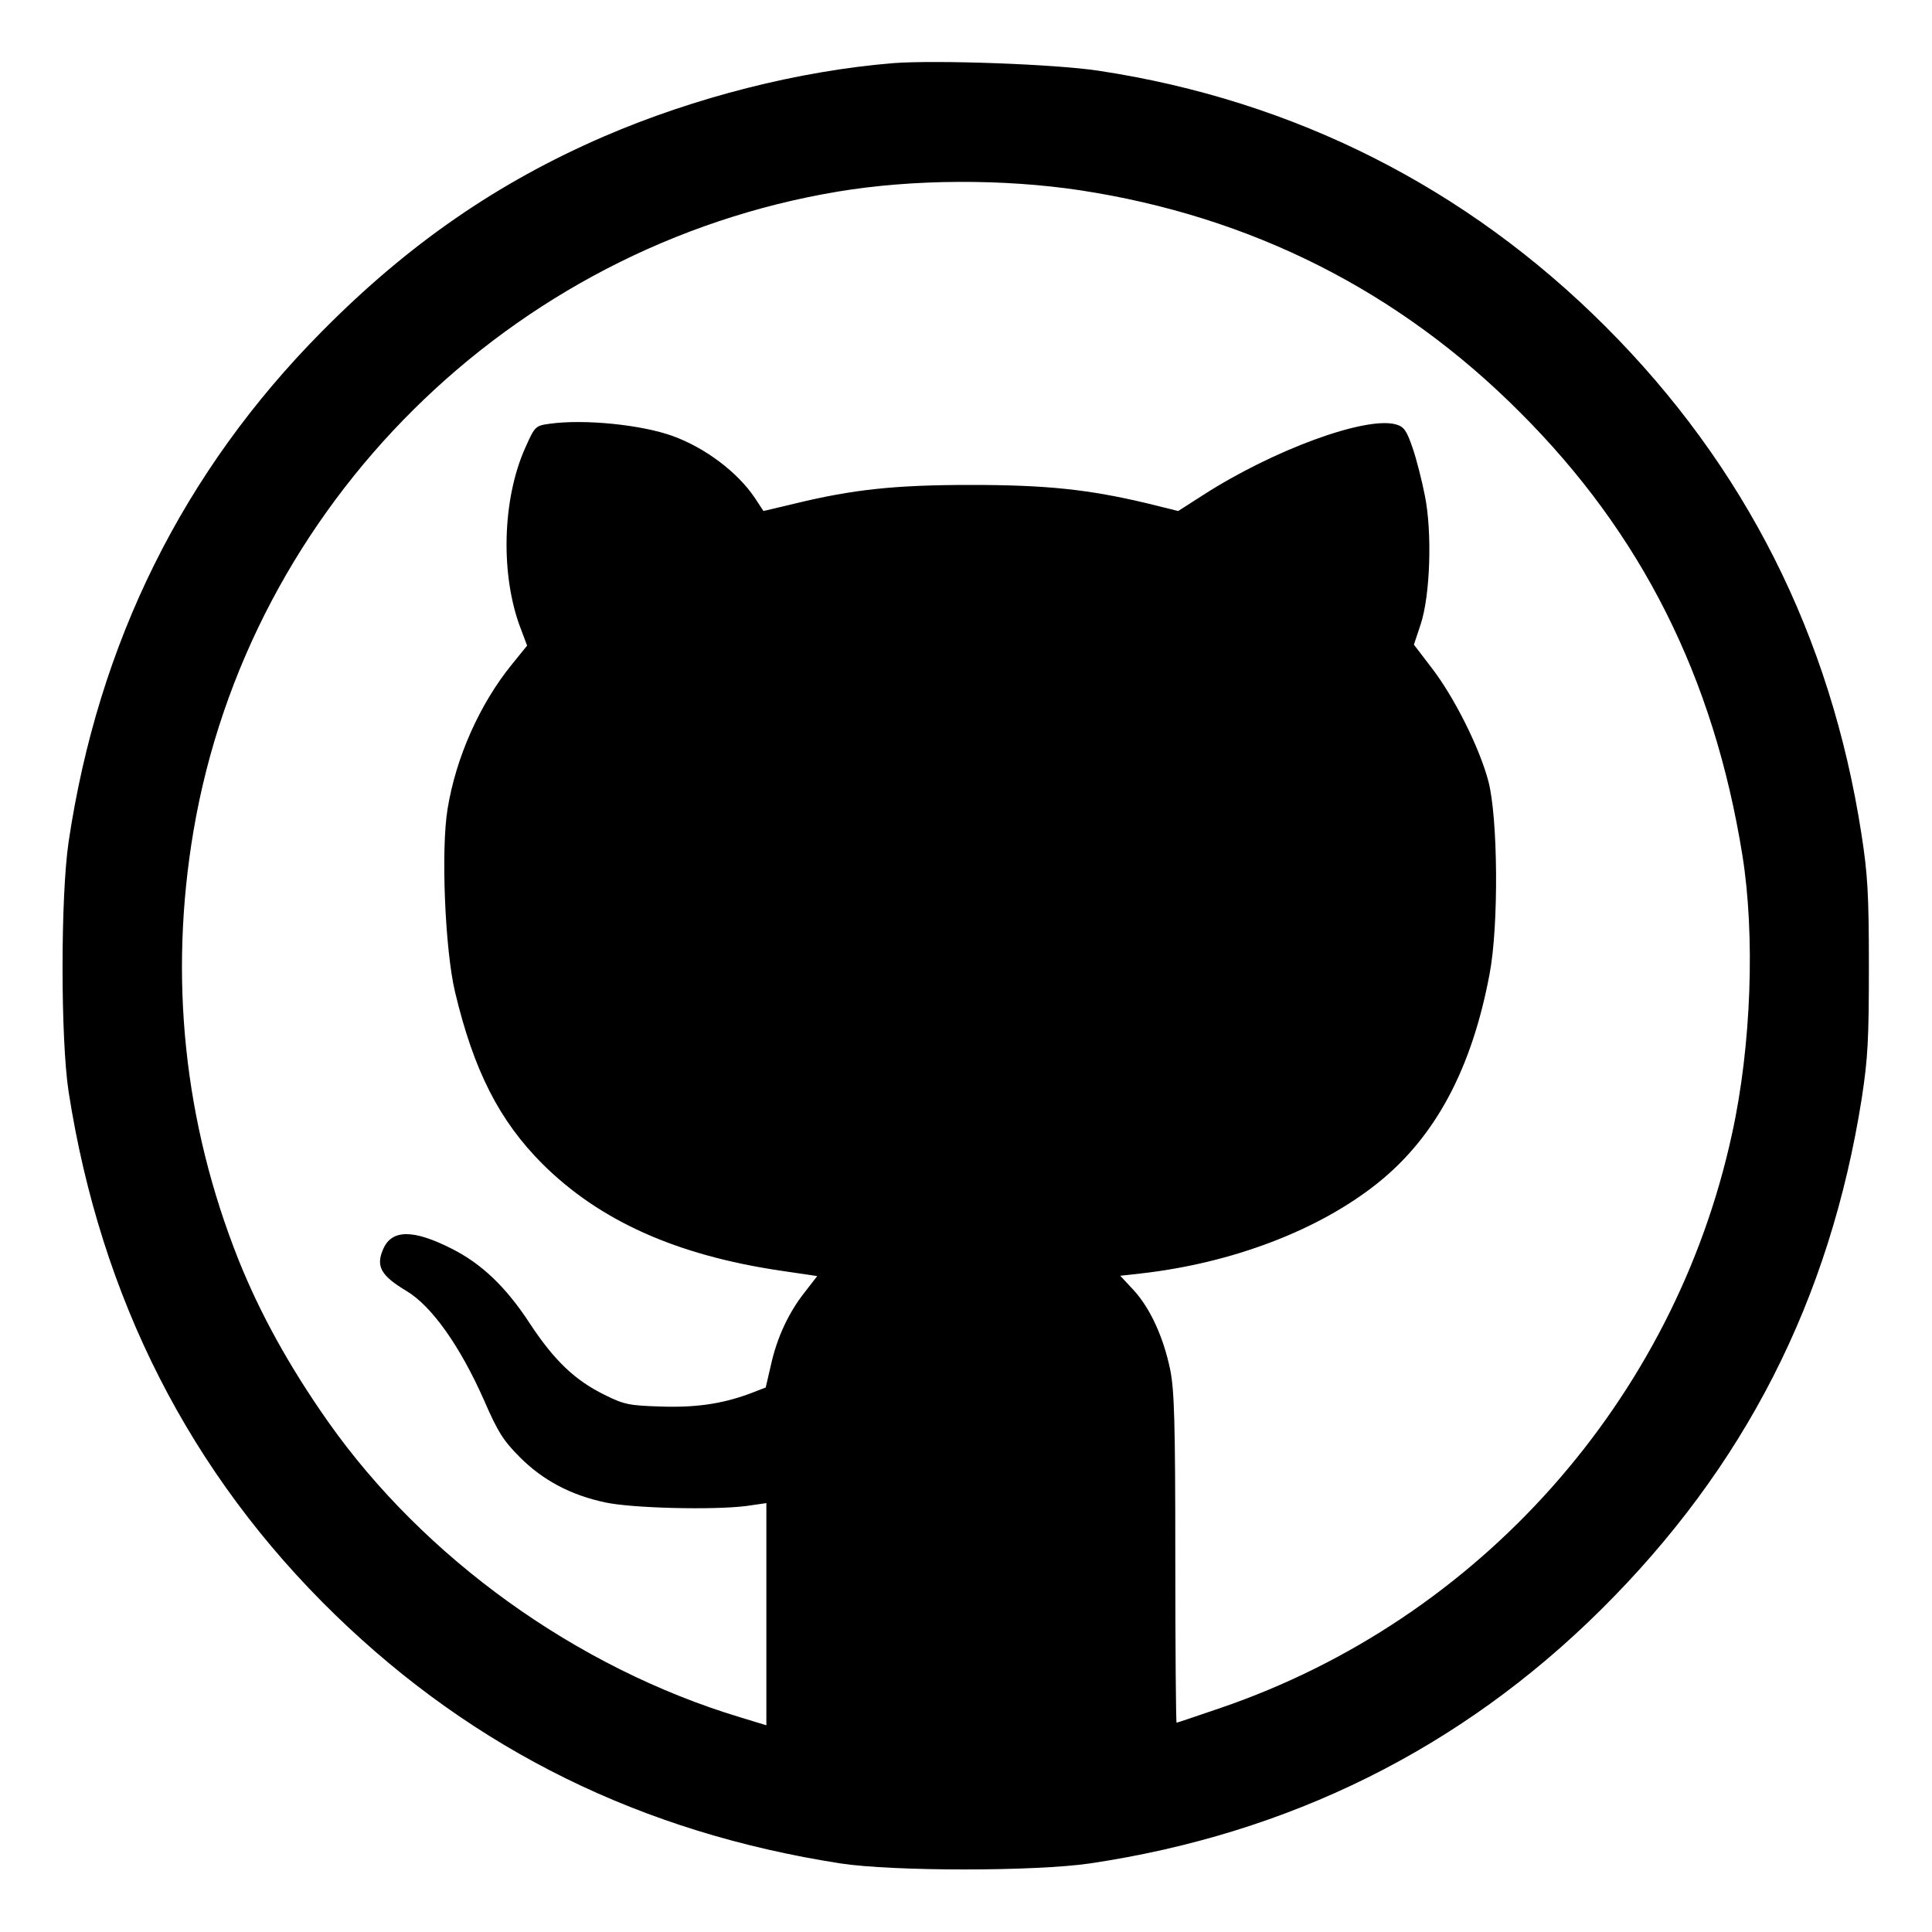
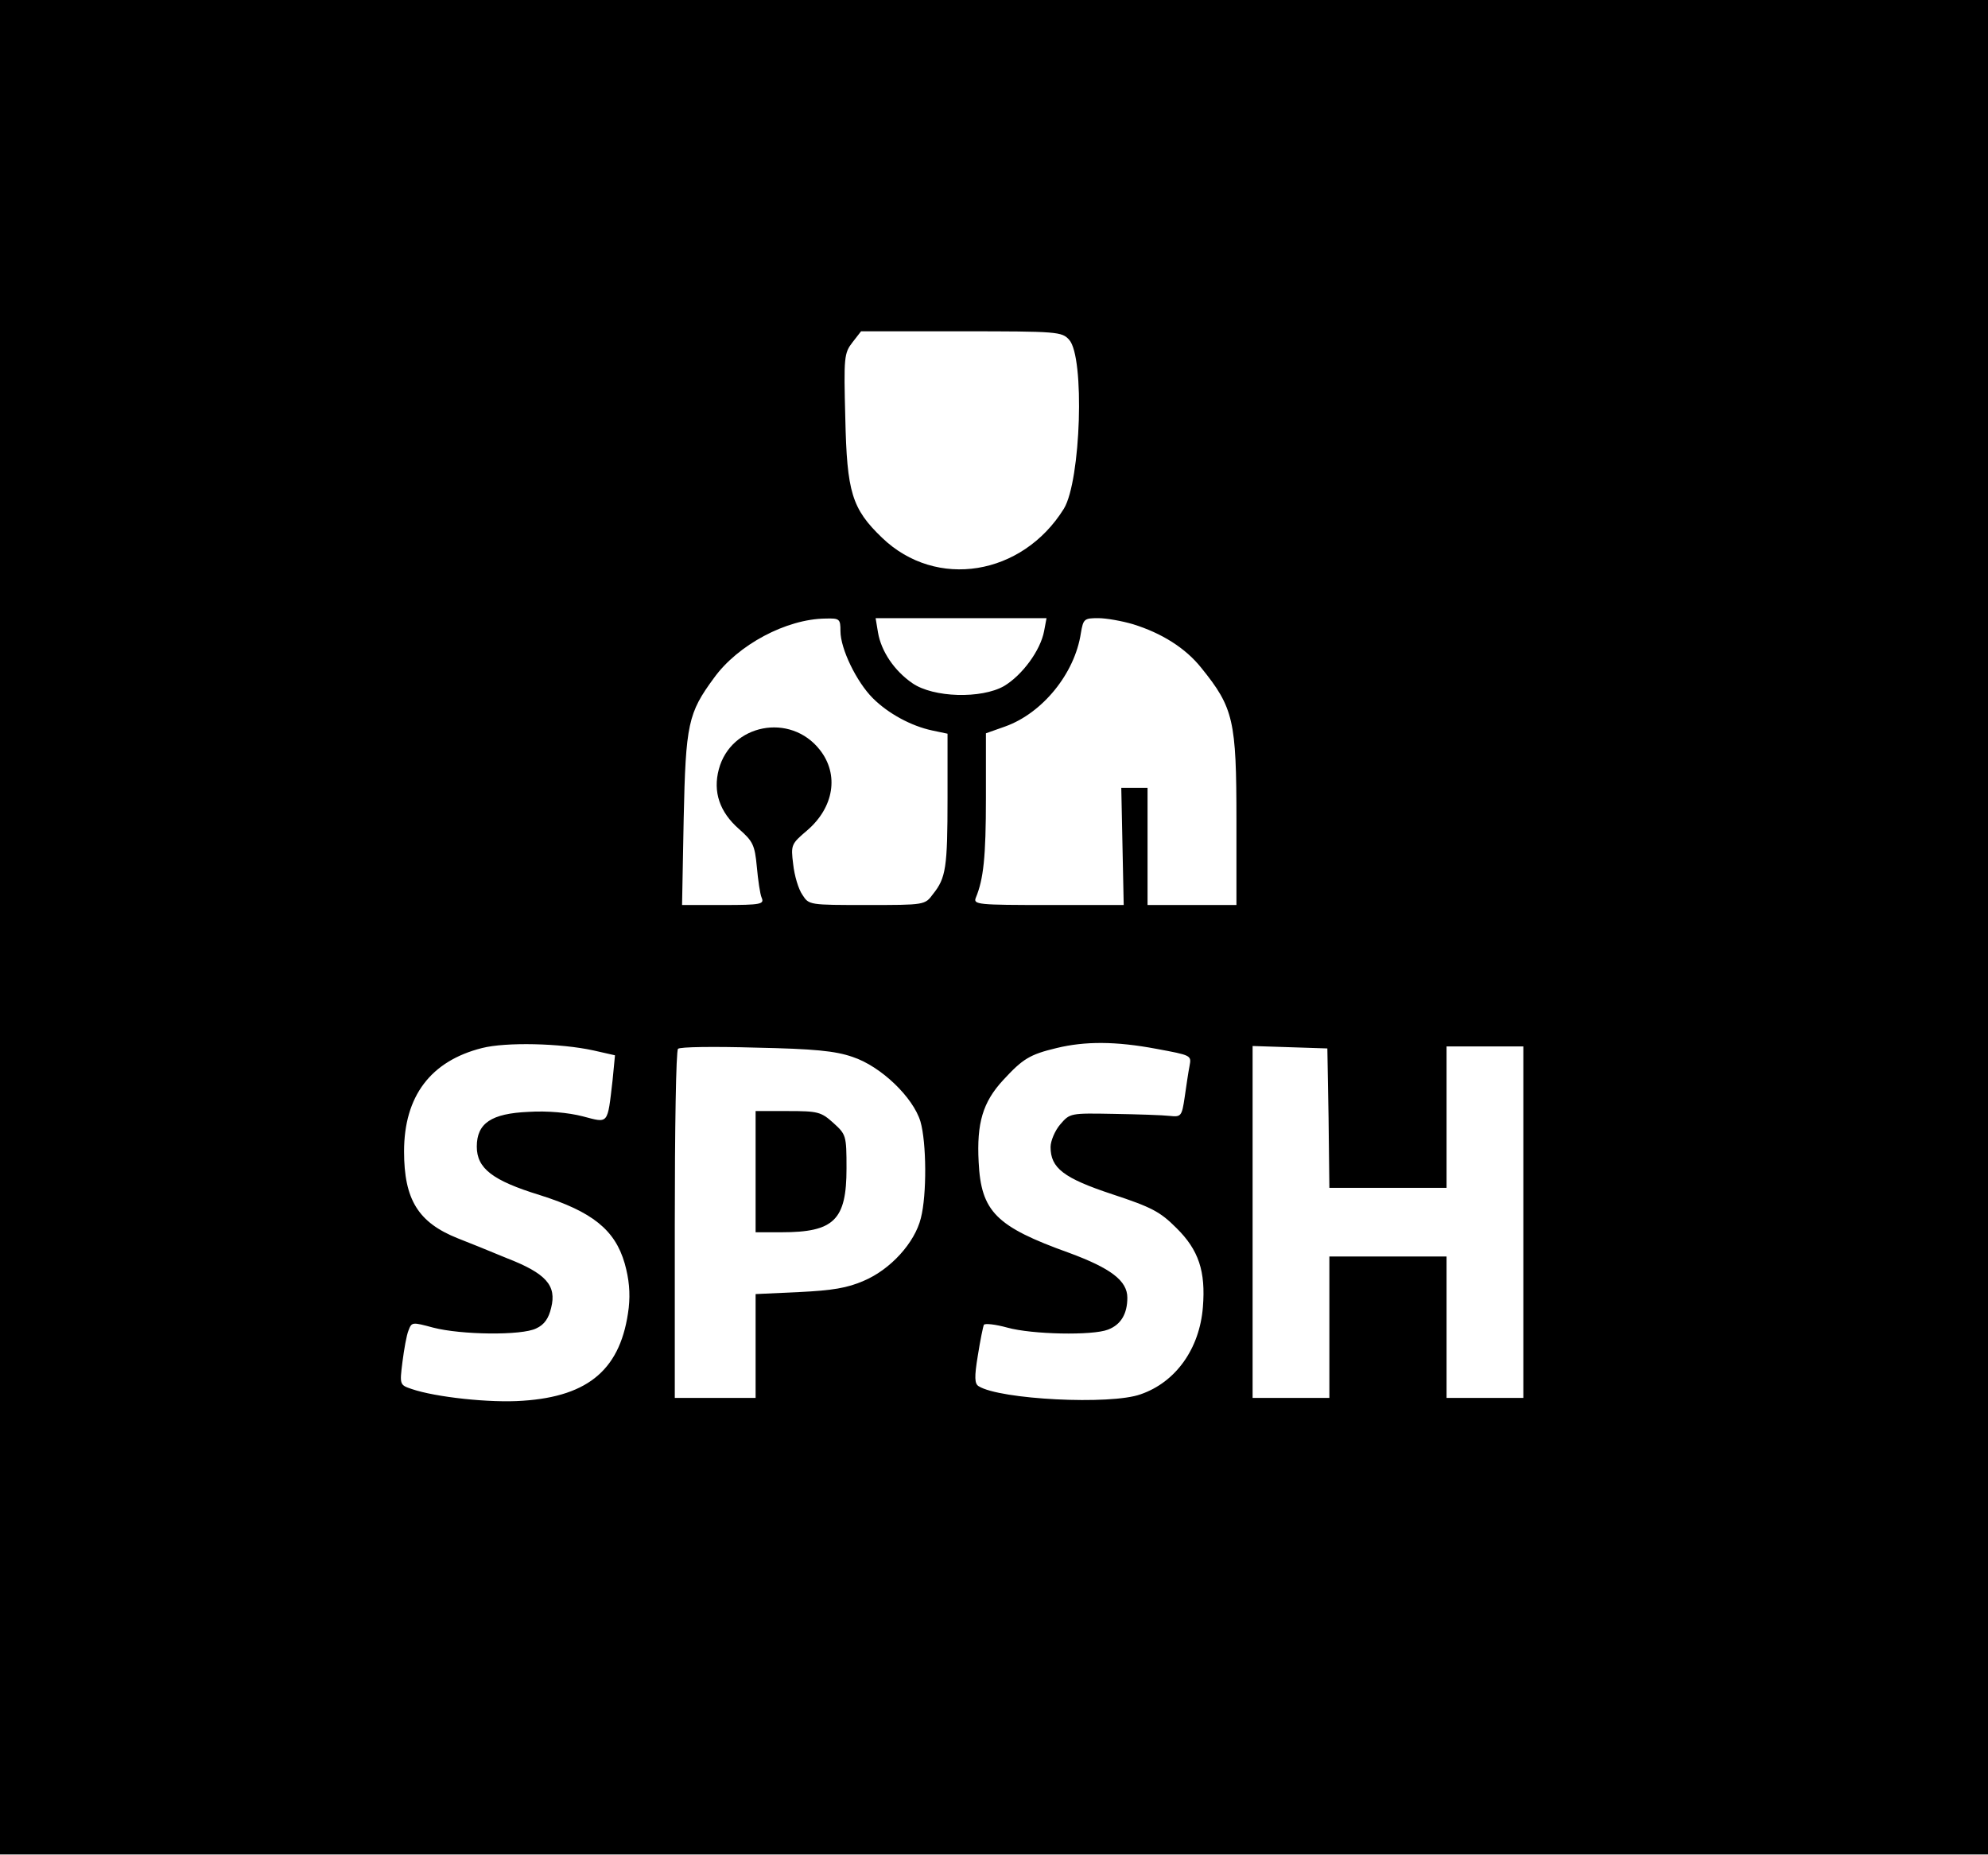
- <svg xmlns="http://www.w3.org/2000/svg" version="1.0" width="600pt" height="600pt" viewBox="0 0 600 600" preserveAspectRatio="xMidYMid meet">
-   <g transform="translate(0,600) scale(0.1,-0.1)" fill="#000000" stroke="none">
-     <path d="M2775 5804 c-294 -24 -617 -106 -900 -228 -330 -143 -607 -334 -875 -605 -431 -435 -695 -967 -787 -1586 -25 -170 -25 -611 0 -775 100 -643 378 -1188 828 -1625 434 -421 952 -676 1569 -772 164 -25 605 -25 775 0 619 92 1151 356 1586 787 447 443 712 962 811 1590 19 125 22 182 22 410 0 224 -4 287 -23 409 -95 615 -361 1143 -795 1577 -432 432 -967 702 -1572 794 -135 21 -506 34 -639 24z m580 -395 c530 -81 989 -312 1365 -689 378 -377 602 -823 691 -1375 40 -249 28 -593 -32 -866 -179 -827 -786 -1509 -1588 -1783 -73 -25 -135 -46 -137 -46 -2 0 -4 230 -4 510 0 427 -3 523 -16 587 -21 101 -62 190 -113 246 l-42 45 63 7 c285 32 555 135 738 282 179 144 291 355 346 648 29 152 26 488 -4 600 -28 105 -107 262 -176 351 l-55 72 21 63 c30 91 36 287 13 400 -9 46 -26 113 -38 148 -19 55 -27 66 -52 73 -94 26 -380 -79 -598 -219 l-78 -50 -97 24 c-181 43 -311 57 -547 57 -236 0 -366 -14 -547 -58 l-97 -23 -27 41 c-53 79 -153 155 -255 192 -97 35 -274 53 -382 38 -44 -6 -46 -8 -75 -73 -73 -161 -79 -401 -13 -568 l18 -48 -47 -58 c-100 -123 -174 -289 -200 -449 -21 -126 -8 -437 23 -568 58 -244 137 -400 272 -535 177 -176 415 -283 738 -331 l115 -17 -38 -49 c-50 -63 -87 -141 -106 -228 l-16 -69 -52 -20 c-85 -31 -166 -43 -277 -39 -94 3 -111 6 -171 36 -92 45 -157 107 -232 221 -75 115 -151 187 -245 234 -117 59 -183 59 -210 0 -25 -55 -9 -84 71 -132 79 -47 167 -172 241 -339 43 -99 60 -126 112 -178 71 -71 157 -117 265 -140 84 -18 336 -24 438 -11 l62 9 0 -345 0 -345 -82 25 c-507 153 -981 494 -1280 919 -120 171 -210 334 -277 501 -170 427 -217 878 -140 1333 172 1011 983 1815 2001 1985 234 39 514 40 753 4z" />
+ <svg xmlns="http://www.w3.org/2000/svg" version="1.0" width="492pt" height="459pt" viewBox="0 0 492 459" preserveAspectRatio="xMidYMid meet">
+   <g transform="translate(0,459) scale(0.1,-0.1)" fill="#000000" stroke="none">
+     <path d="M0 2295 l0 -2295 2460 0 2460 0 0 2295 0 2295 -2460 0 -2460 0 0 -2295z m2646 1454 c39 -43 29 -349 -13 -418 -103 -166 -316 -201 -450 -72 -75 72 -87 113 -91 296 -4 152 -3 161 18 188 l21 27 248 0 c239 0 249 -1 267 -21z m-566 -721 c0 -44 40 -126 80 -166 38 -38 95 -69 147 -80 l38 -8 0 -159 c0 -173 -4 -198 -36 -238 -20 -27 -20 -27 -164 -27 -142 0 -143 0 -159 25 -10 14 -20 48 -23 76 -6 48 -5 50 35 84 66 57 79 138 31 199 -73 93 -220 64 -250 -48 -15 -56 2 -106 50 -148 34 -30 39 -39 44 -93 3 -33 8 -68 12 -77 7 -16 -2 -18 -95 -18 l-102 0 4 213 c5 236 11 262 75 349 59 82 179 146 276 147 35 1 37 -1 37 -31z m504 0 c-9 -48 -54 -109 -99 -136 -56 -32 -175 -29 -227 7 -45 31 -77 79 -85 125 l-6 36 211 0 212 0 -6 -32z m220 17 c71 -22 130 -59 169 -108 80 -99 87 -130 87 -378 l0 -209 -110 0 -110 0 0 145 0 145 -32 0 -33 0 3 -145 3 -145 -187 0 c-173 0 -186 1 -179 18 19 46 25 100 25 247 l0 160 48 17 c92 33 172 131 187 231 6 35 8 37 43 37 20 0 59 -7 86 -15z m-1335 -1055 l53 -12 -6 -62 c-13 -111 -9 -106 -74 -89 -35 9 -87 14 -134 11 -92 -4 -128 -28 -128 -86 0 -54 39 -84 156 -120 130 -41 186 -86 210 -169 11 -39 14 -73 10 -110 -18 -150 -97 -219 -262 -230 -81 -6 -217 9 -275 29 -30 10 -30 11 -23 67 4 31 10 66 15 78 8 21 9 21 61 7 69 -18 219 -20 255 -2 20 9 31 25 37 51 14 55 -12 85 -110 123 -43 18 -98 40 -121 49 -98 39 -133 96 -133 215 0 137 66 224 193 256 59 15 194 12 276 -6z m1393 4 c86 -16 87 -16 82 -42 -3 -15 -8 -49 -12 -77 -7 -48 -9 -50 -37 -47 -17 2 -79 4 -138 5 -108 2 -109 2 -133 -26 -13 -15 -24 -41 -24 -56 0 -52 32 -77 153 -117 97 -32 118 -43 158 -83 56 -55 73 -108 66 -196 -8 -103 -67 -186 -154 -216 -74 -27 -349 -13 -401 20 -10 6 -11 22 -2 76 6 38 13 72 15 76 3 4 29 1 58 -7 61 -17 211 -20 249 -5 32 12 48 39 48 79 0 42 -41 73 -144 111 -181 65 -218 102 -224 225 -5 96 10 148 61 203 48 52 65 63 132 79 70 17 146 17 247 -2z m-752 -20 c70 -23 150 -100 168 -160 15 -52 16 -181 1 -239 -15 -61 -75 -127 -141 -155 -41 -18 -78 -24 -160 -28 l-108 -5 0 -128 0 -129 -100 0 -100 0 0 428 c0 236 3 432 8 436 4 5 90 6 192 3 144 -3 197 -8 240 -23z m1178 -151 l2 -173 145 0 145 0 0 175 0 175 95 0 95 0 0 -435 0 -435 -95 0 -95 0 0 175 0 175 -145 0 -145 0 0 -175 0 -175 -95 0 -95 0 0 435 0 436 93 -3 92 -3 3 -172z" />
+     <path d="M1870 1690 l0 -150 64 0 c130 0 161 30 161 158 0 82 -1 84 -33 113 -30 27 -38 29 -112 29 l-80 0 0 -150z" />
  </g>
</svg>
